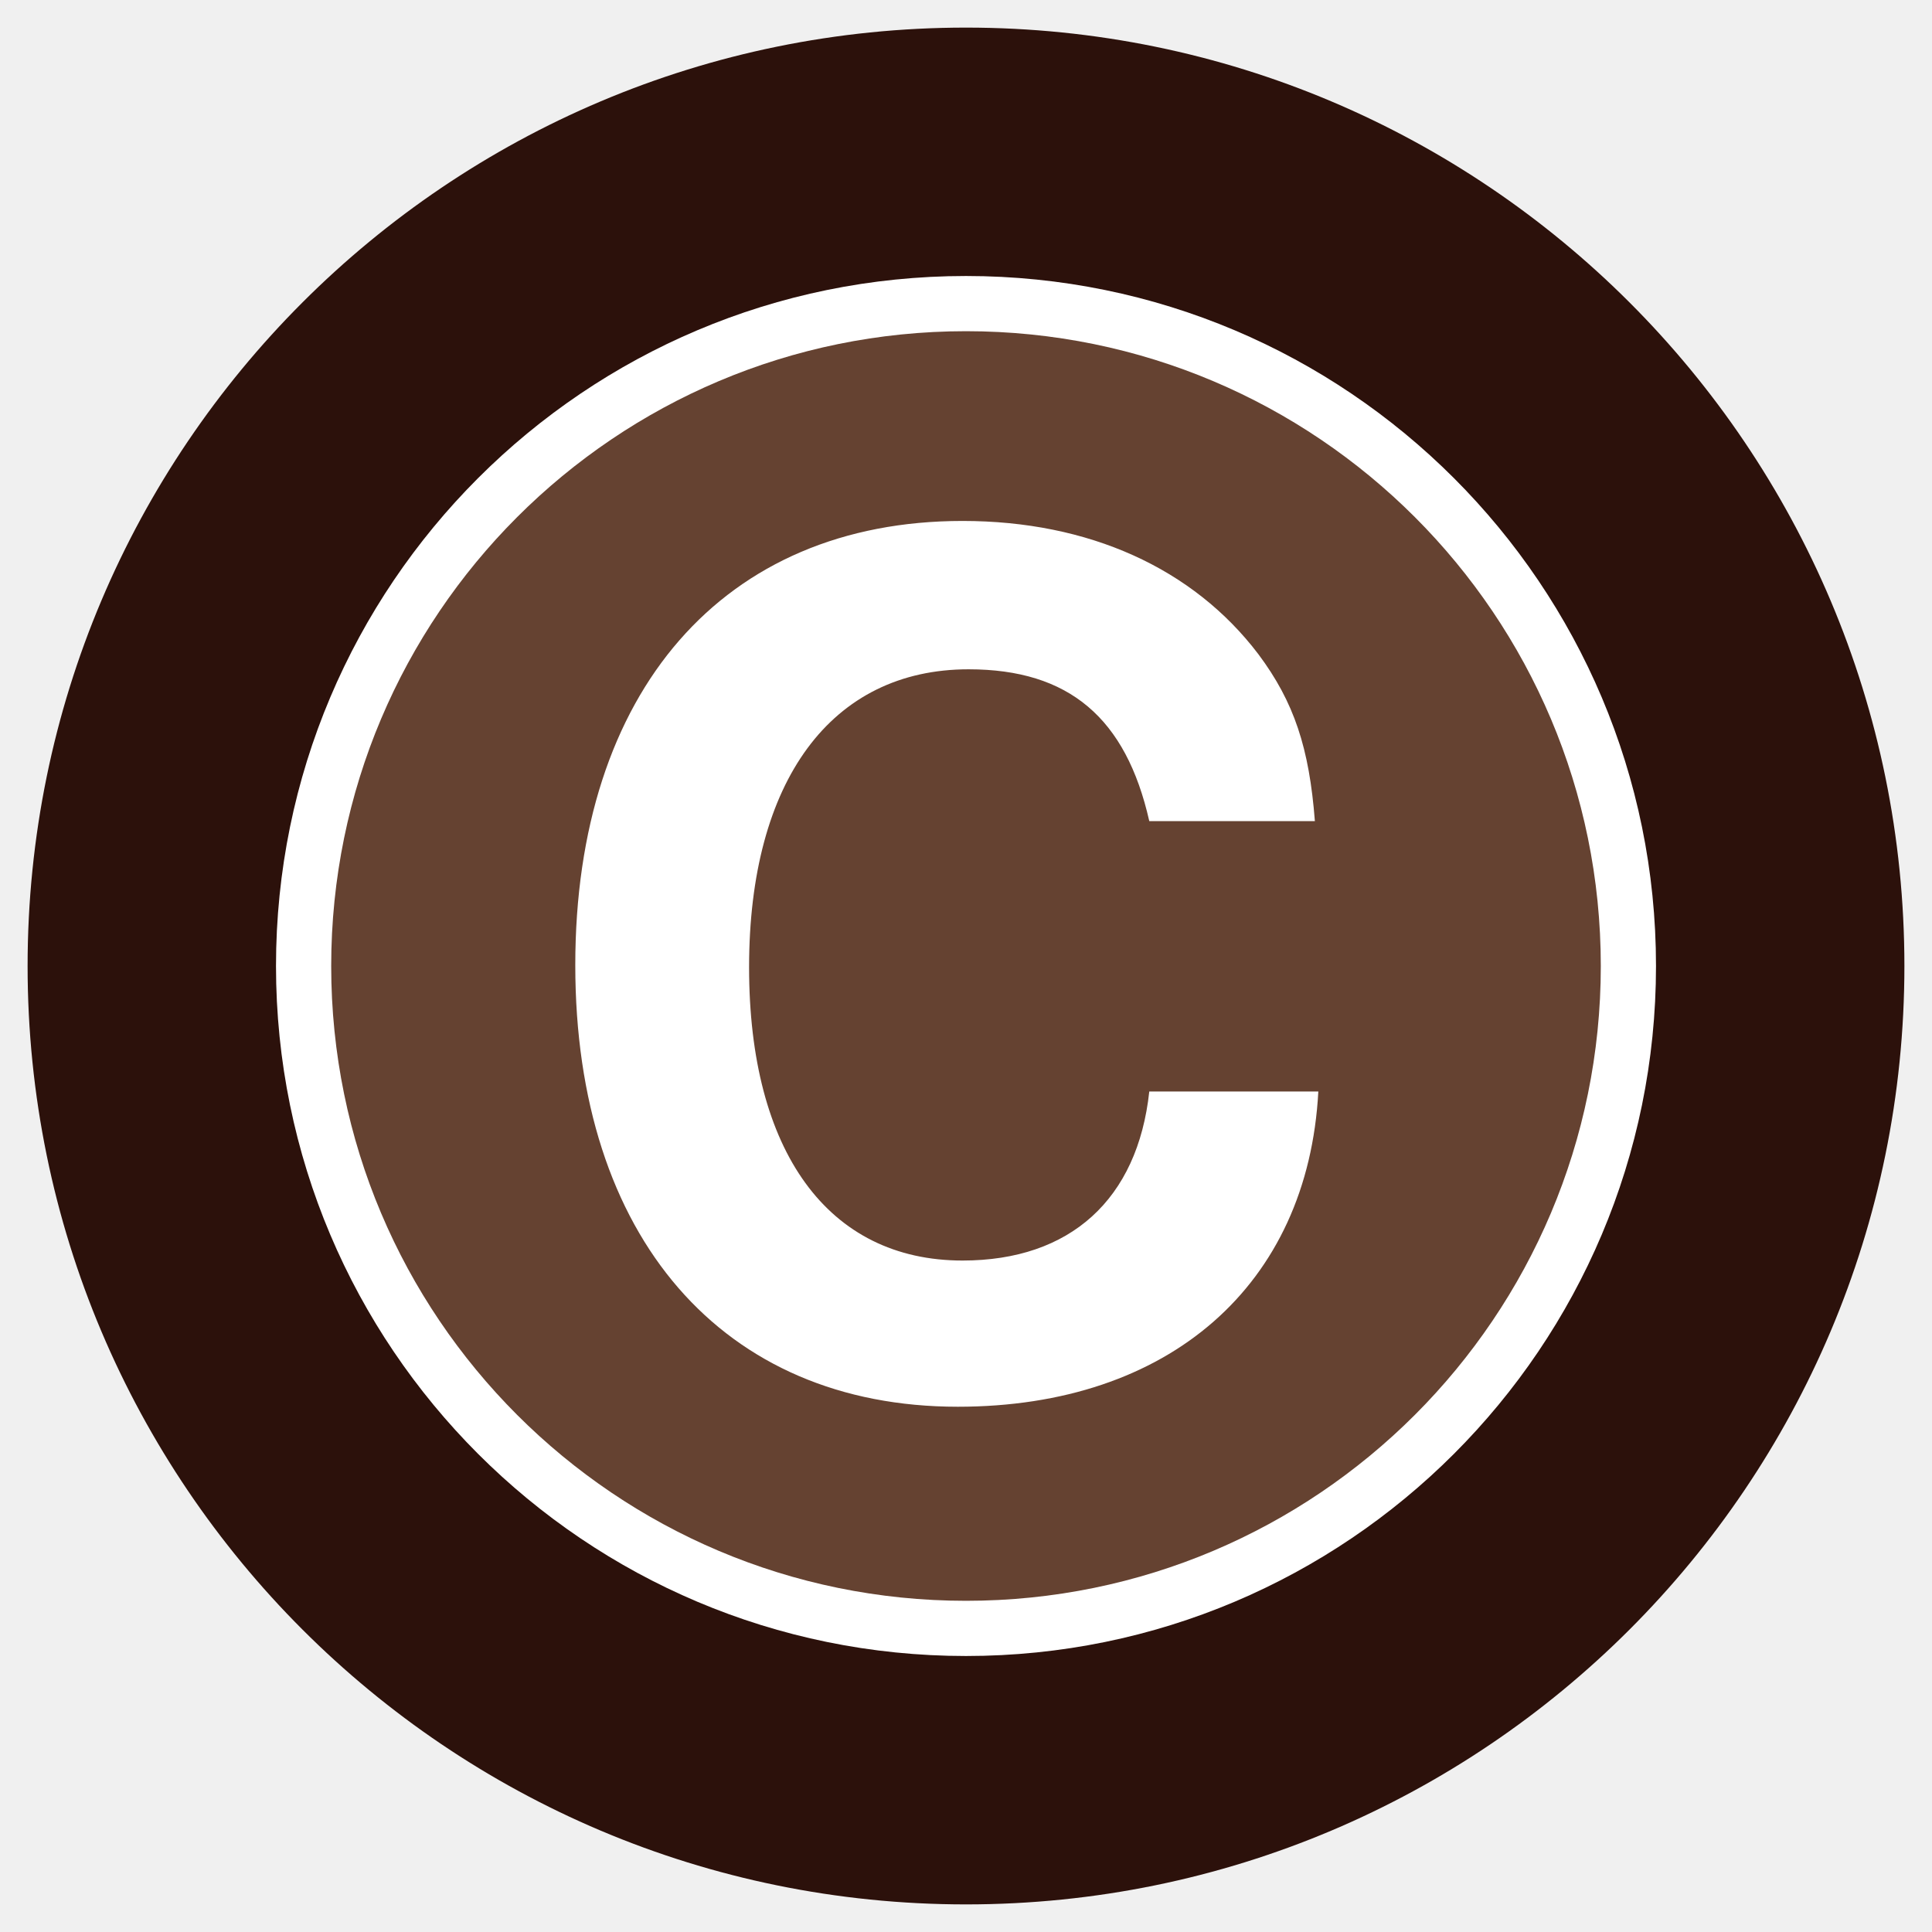
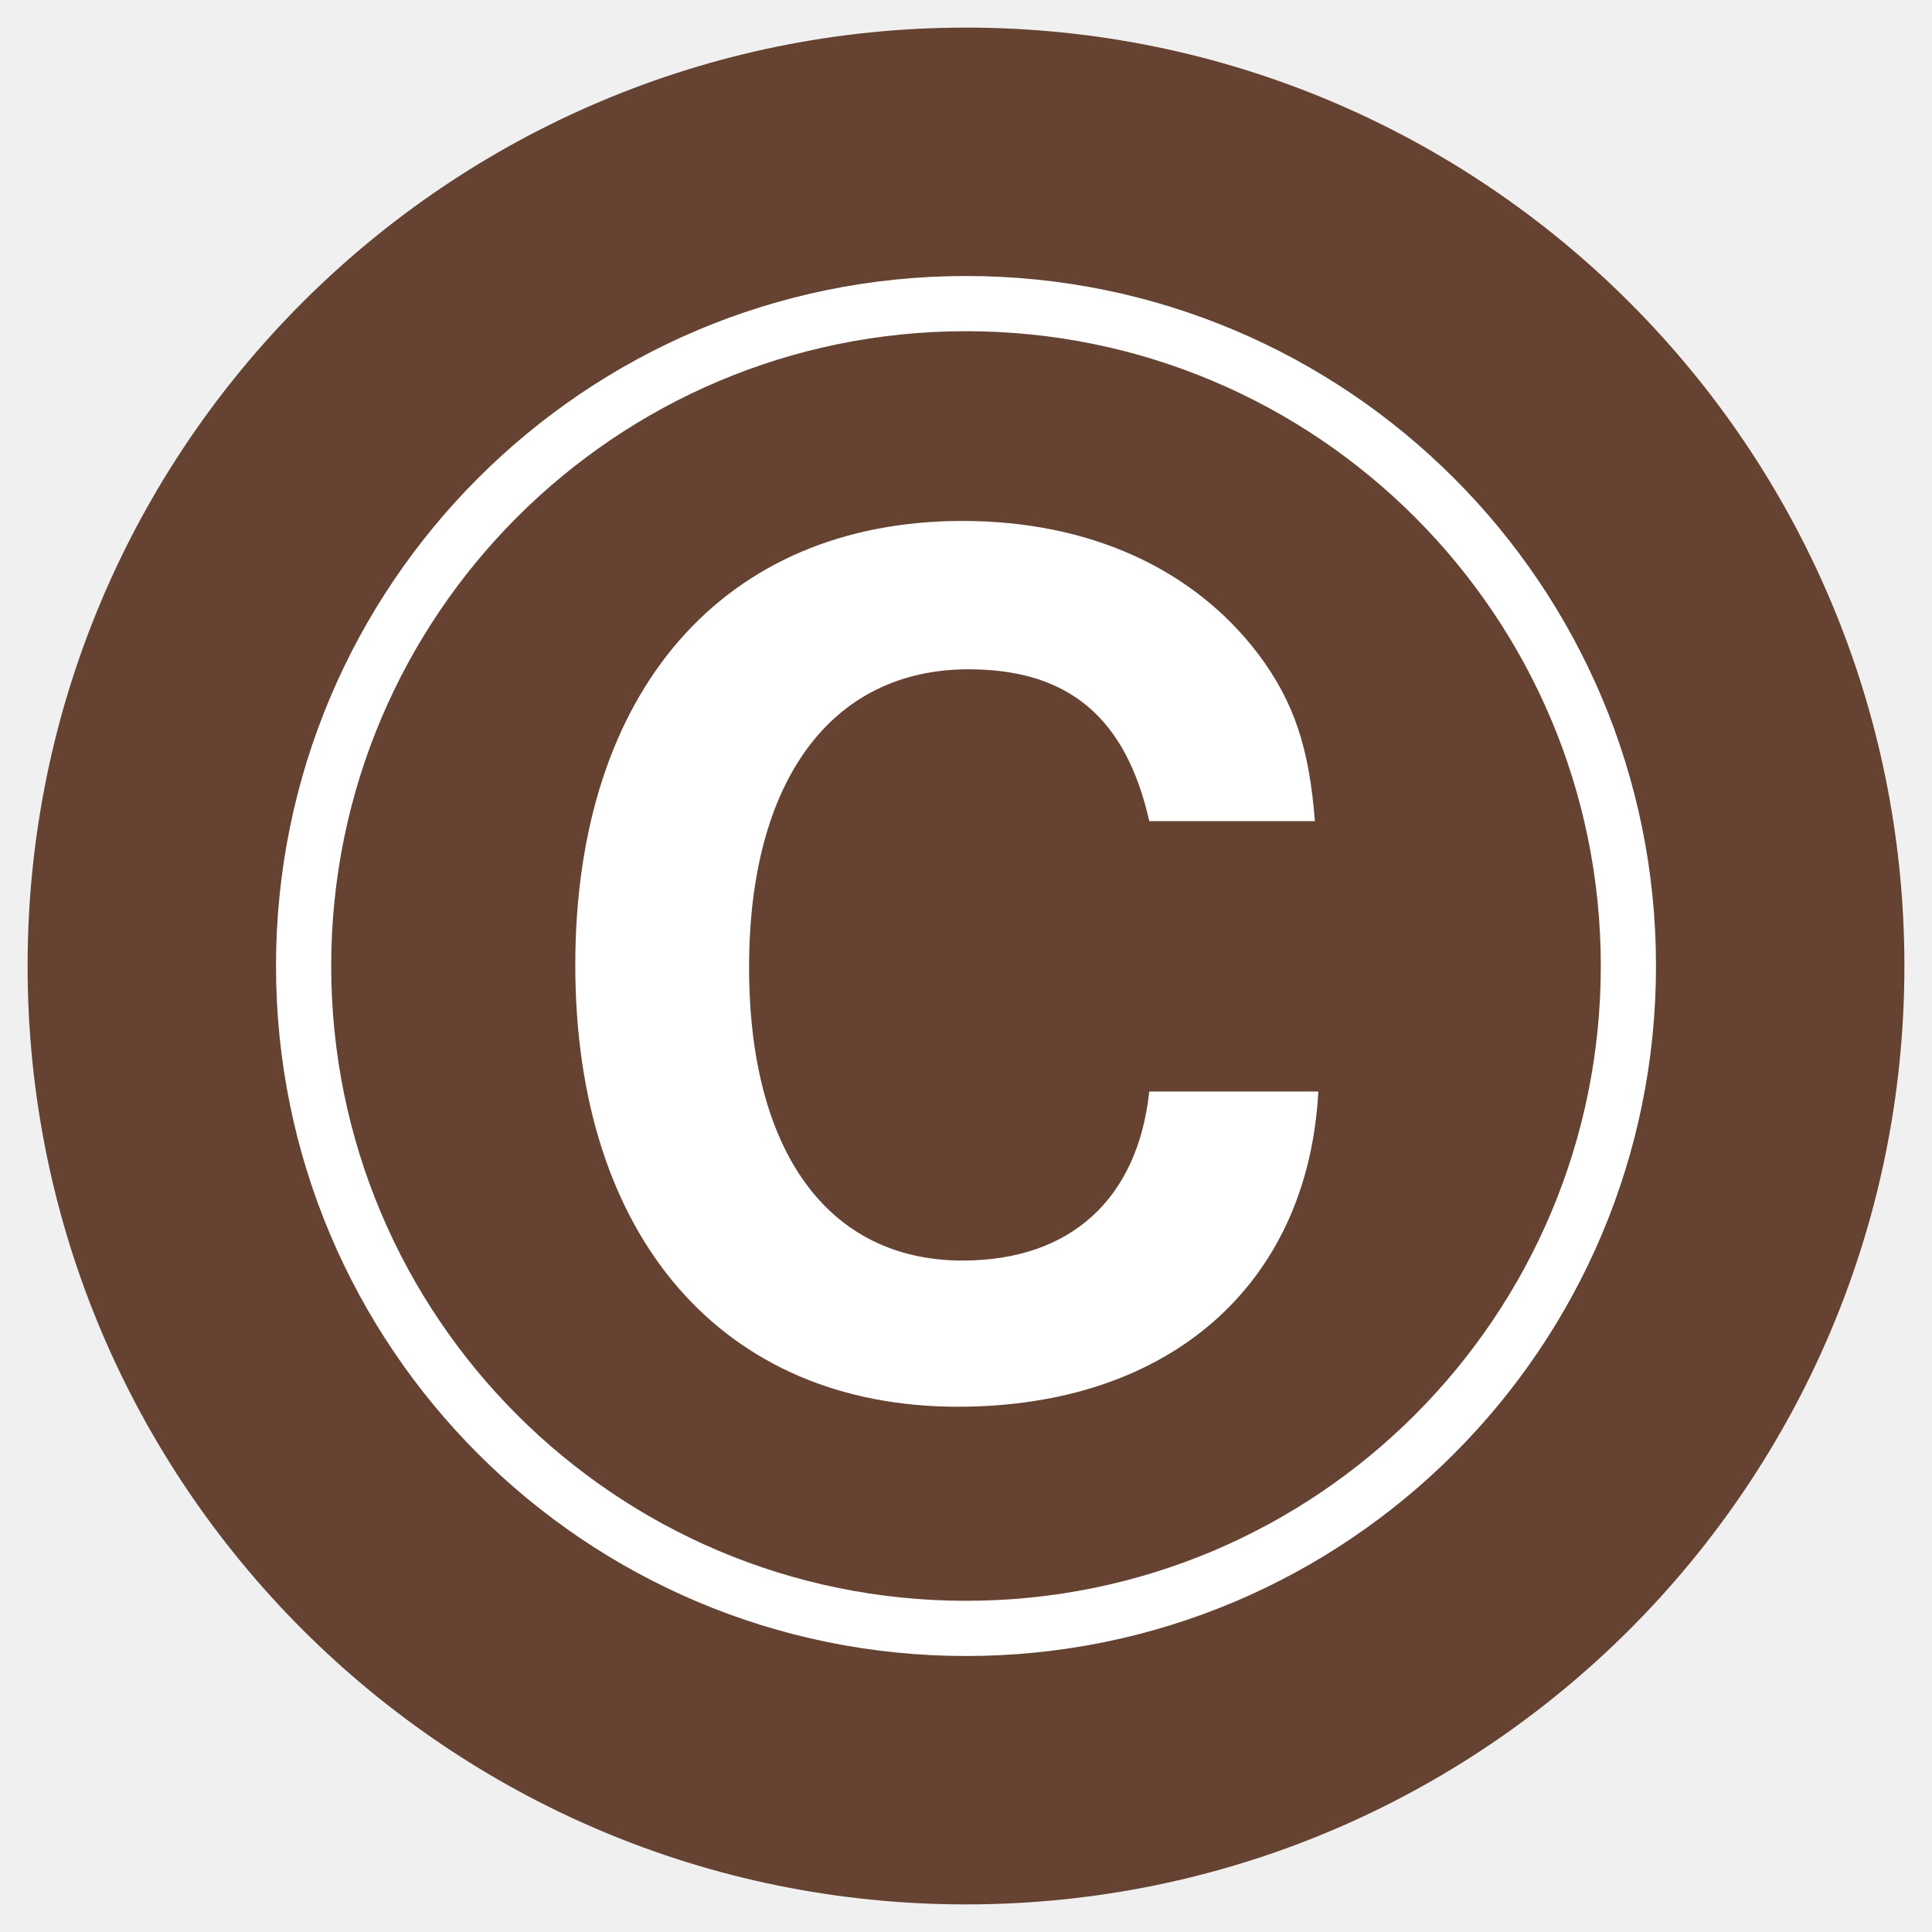
<svg xmlns="http://www.w3.org/2000/svg" width="70px" height="70px" viewBox="0 0 70 70" version="1.1">
  <defs />
  <g id="Page-1" stroke="none" stroke-width="1" fill="none" fill-rule="evenodd">
    <g id="Coffeesmith">
-       <path d="M35,69 C53.778,69 69,53.778 69,35 C69,16.222 53.778,1 35,1 C16.222,1 1,16.222 1,35 C1,53.778 16.222,69 35,69 Z" id="Oval" fill="#2C110B" />
+       <path d="M35,69 C53.778,69 69,53.778 69,35 C69,16.222 53.778,1 35,1 C16.222,1 1,16.222 1,35 C1,53.778 16.222,69 35,69 Z" id="Oval" fill="#654231" />
      <circle id="Oval-Copy-2" fill="#FFFFFF" cx="35" cy="35" r="25" />
      <path d="M35,58 C47.703,58 58,47.703 58,35 C58,22.297 47.703,12 35,12 C22.297,12 12,22.297 12,35 C12,47.703 22.297,58 35,58 Z" id="Oval-Copy" fill="#654231" />
      <text id="C" font-family="Helvetica-Bold, Helvetica" font-size="42" font-weight="bold" letter-spacing="-1.855" fill="#FFFFFF">
        <tspan x="19" y="50">C</tspan>
      </text>
    </g>
  </g>
</svg>
